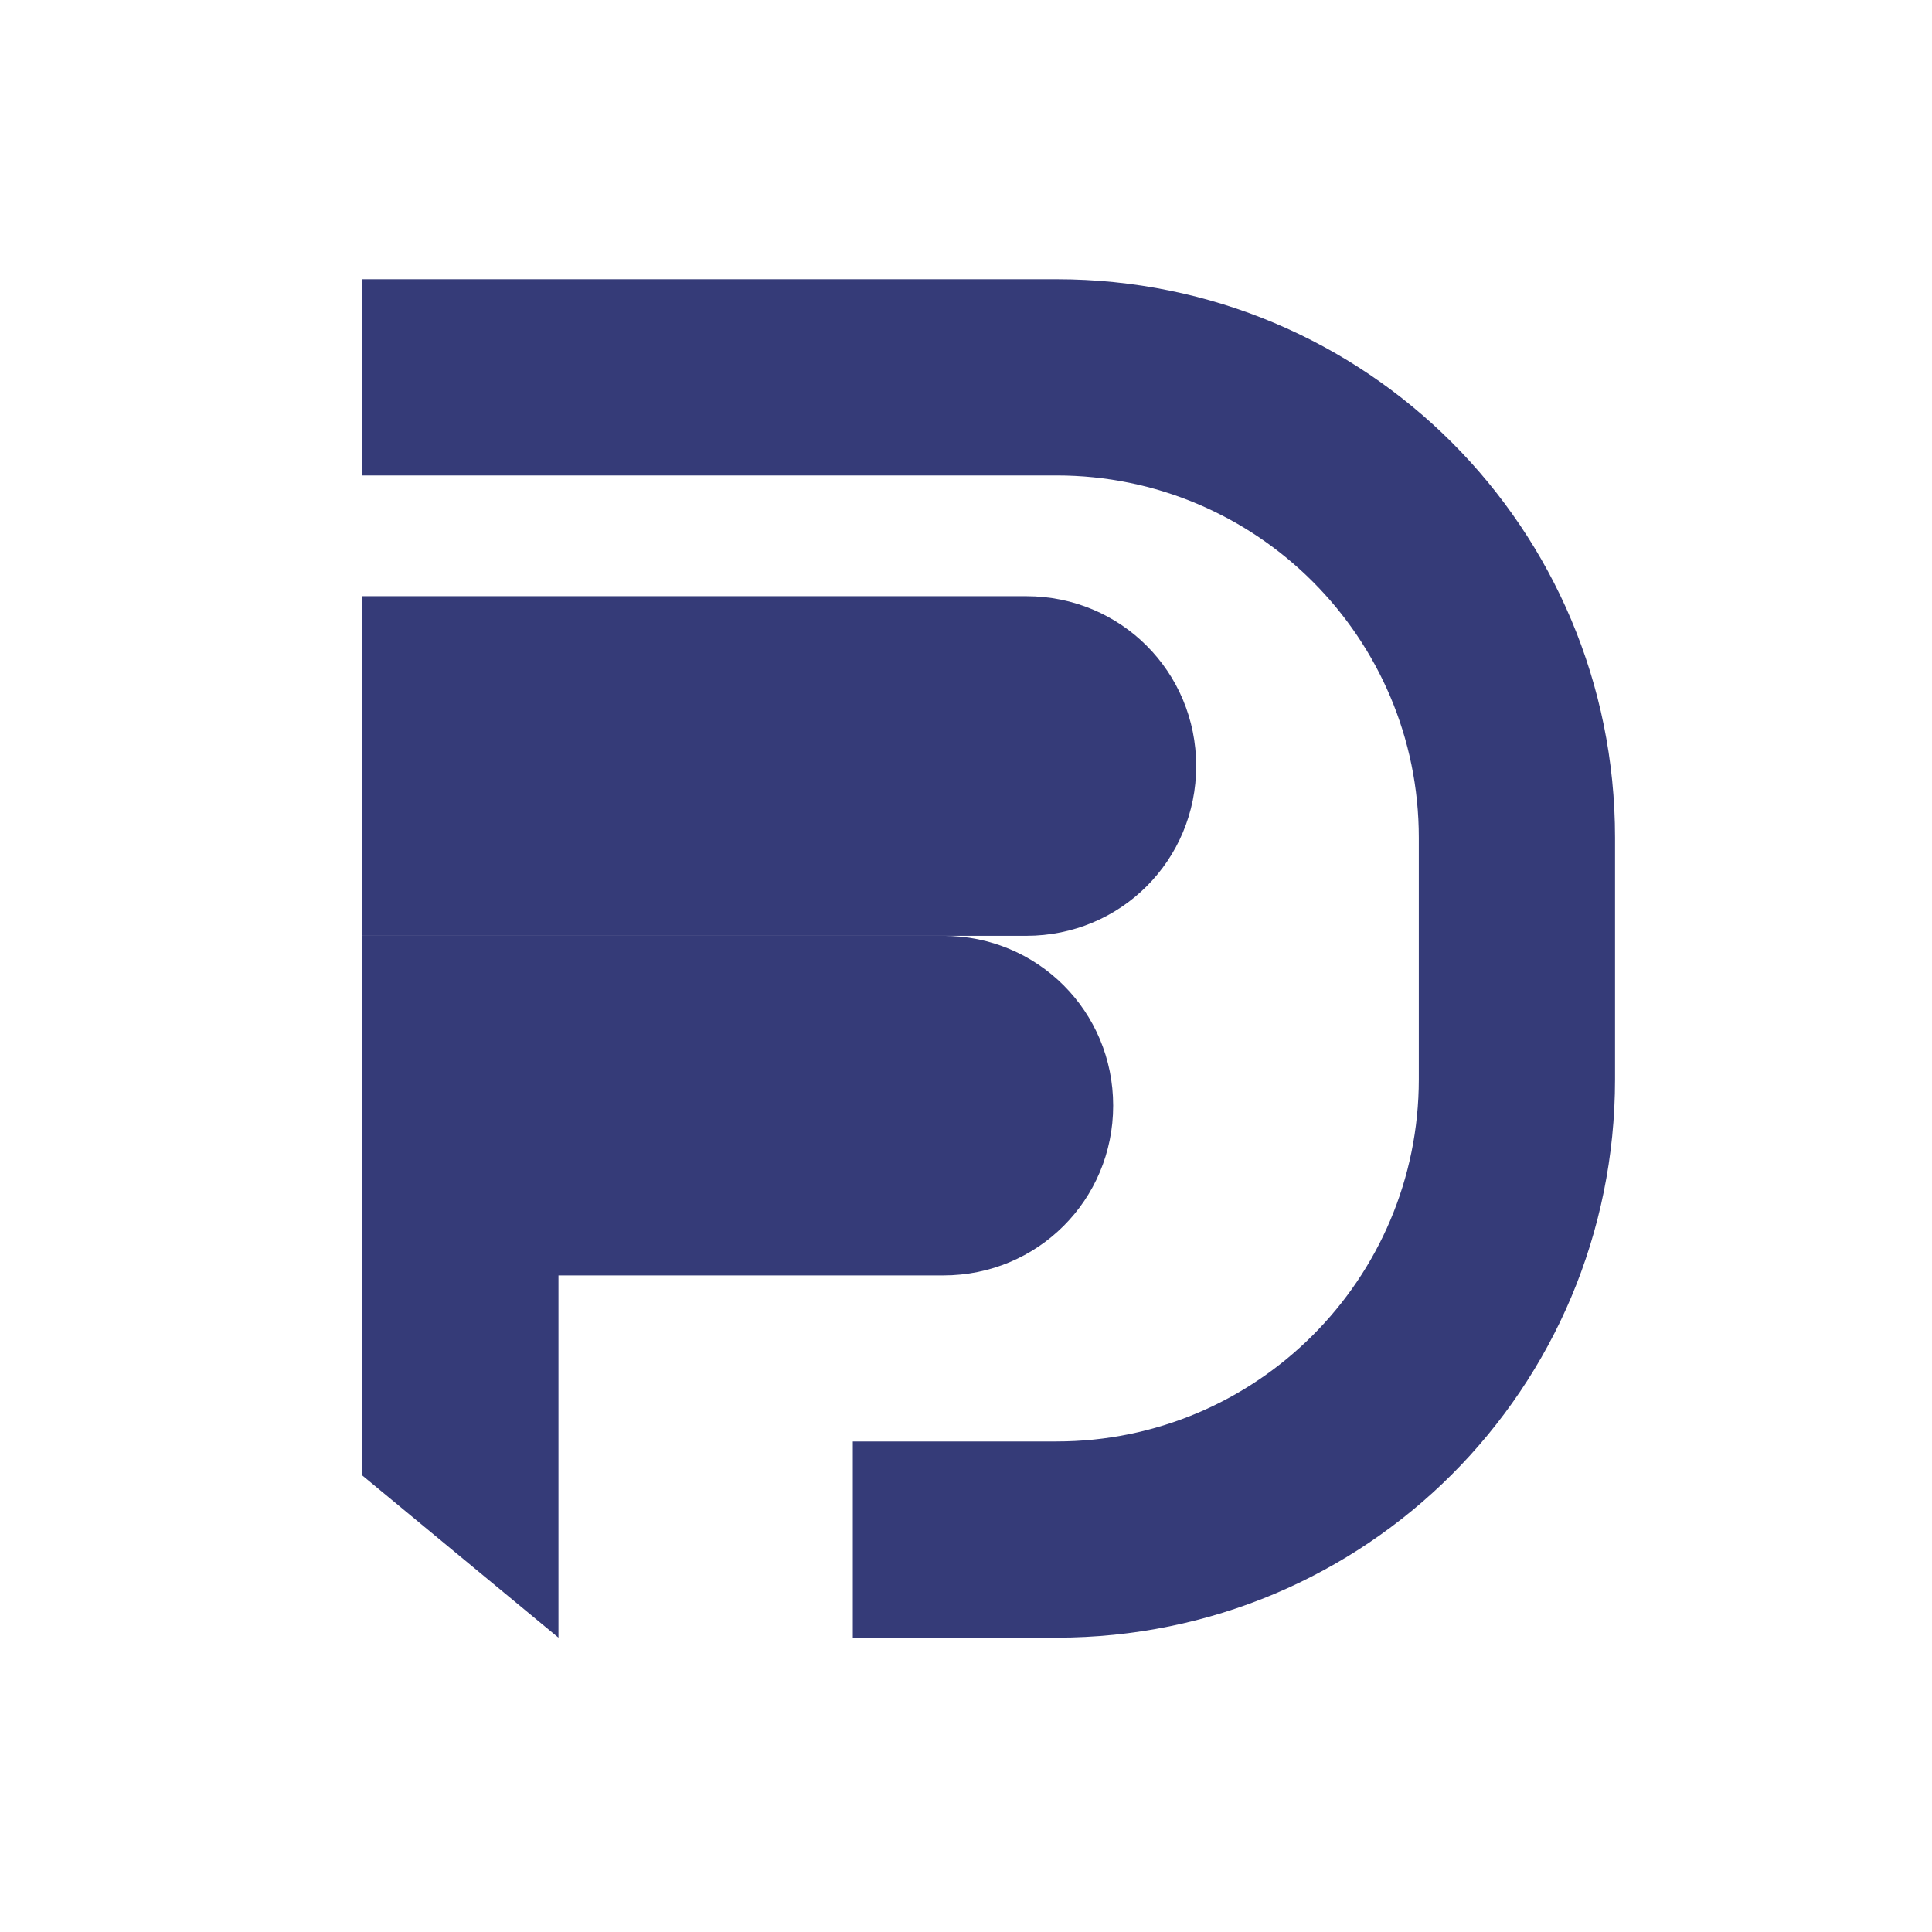
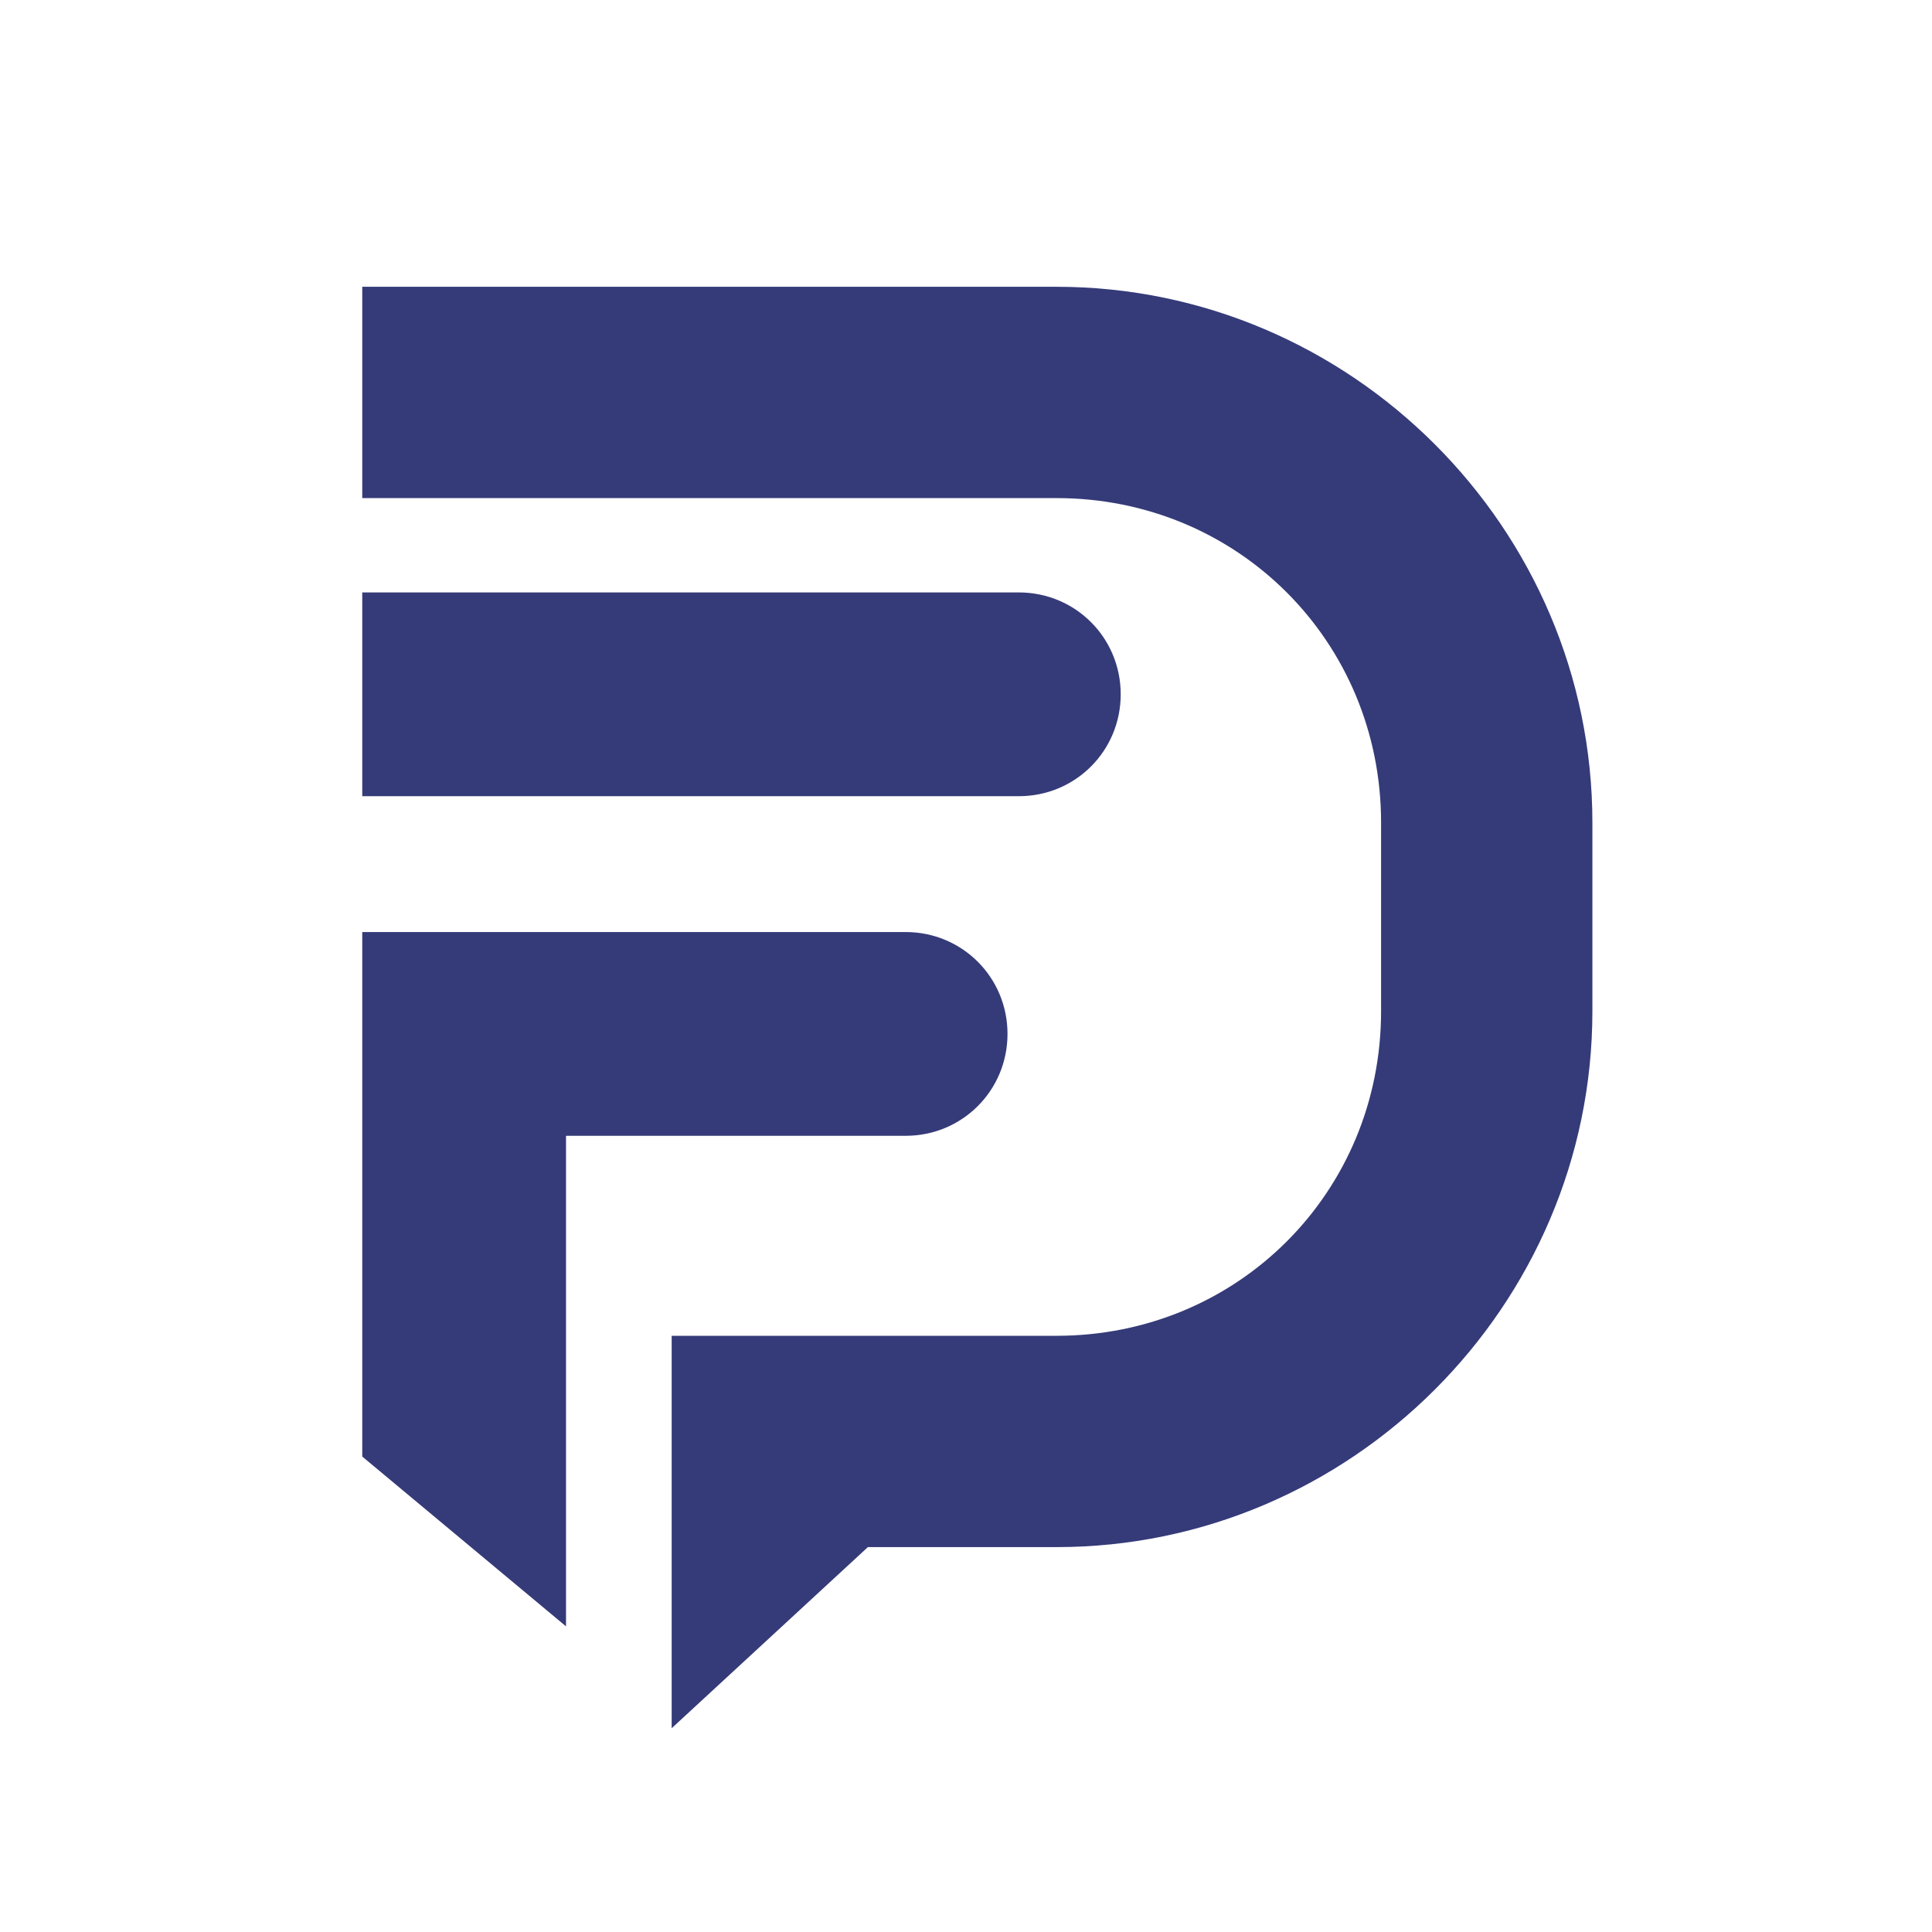
<svg xmlns="http://www.w3.org/2000/svg" viewBox="0 0 512 512" role="img" aria-labelledby="title">
-   <path d="M96 74h184c82 0 148 66 148 148v64c0 82-66 148-148 148h-54v-52h54c53 0 96-43 96-96v-64c0-53-43-96-96-96H96V74Z" fill="#353B78" />
-   <path d="M96 158h176c25 0 45 20 45 45s-20 45-45 45H96v-90Z" fill="#353B78" />
-   <path d="M96 248h154c25 0 45 20 45 45s-20 45-45 45H148v96l-52-43V248Z" fill="#353B78" />
+   <path d="M96 76h184c78 0 142 64 142 142v50c0 78-64 142-142 142h-50l-52 48V354h102c48 0 86-38 86-86v-50c0-48-38-86-86-86H96V76Z" fill="#353B78" />
+   <path d="M96 157h174c15 0 27 12 27 27s-12 27-27 27H96v-54Z" fill="#353B78" />
+   <path d="M96 247h144c15 0 27 12 27 27s-12 27-27 27h-90v130l-54-45V247Z" fill="#353B78" />
</svg>
